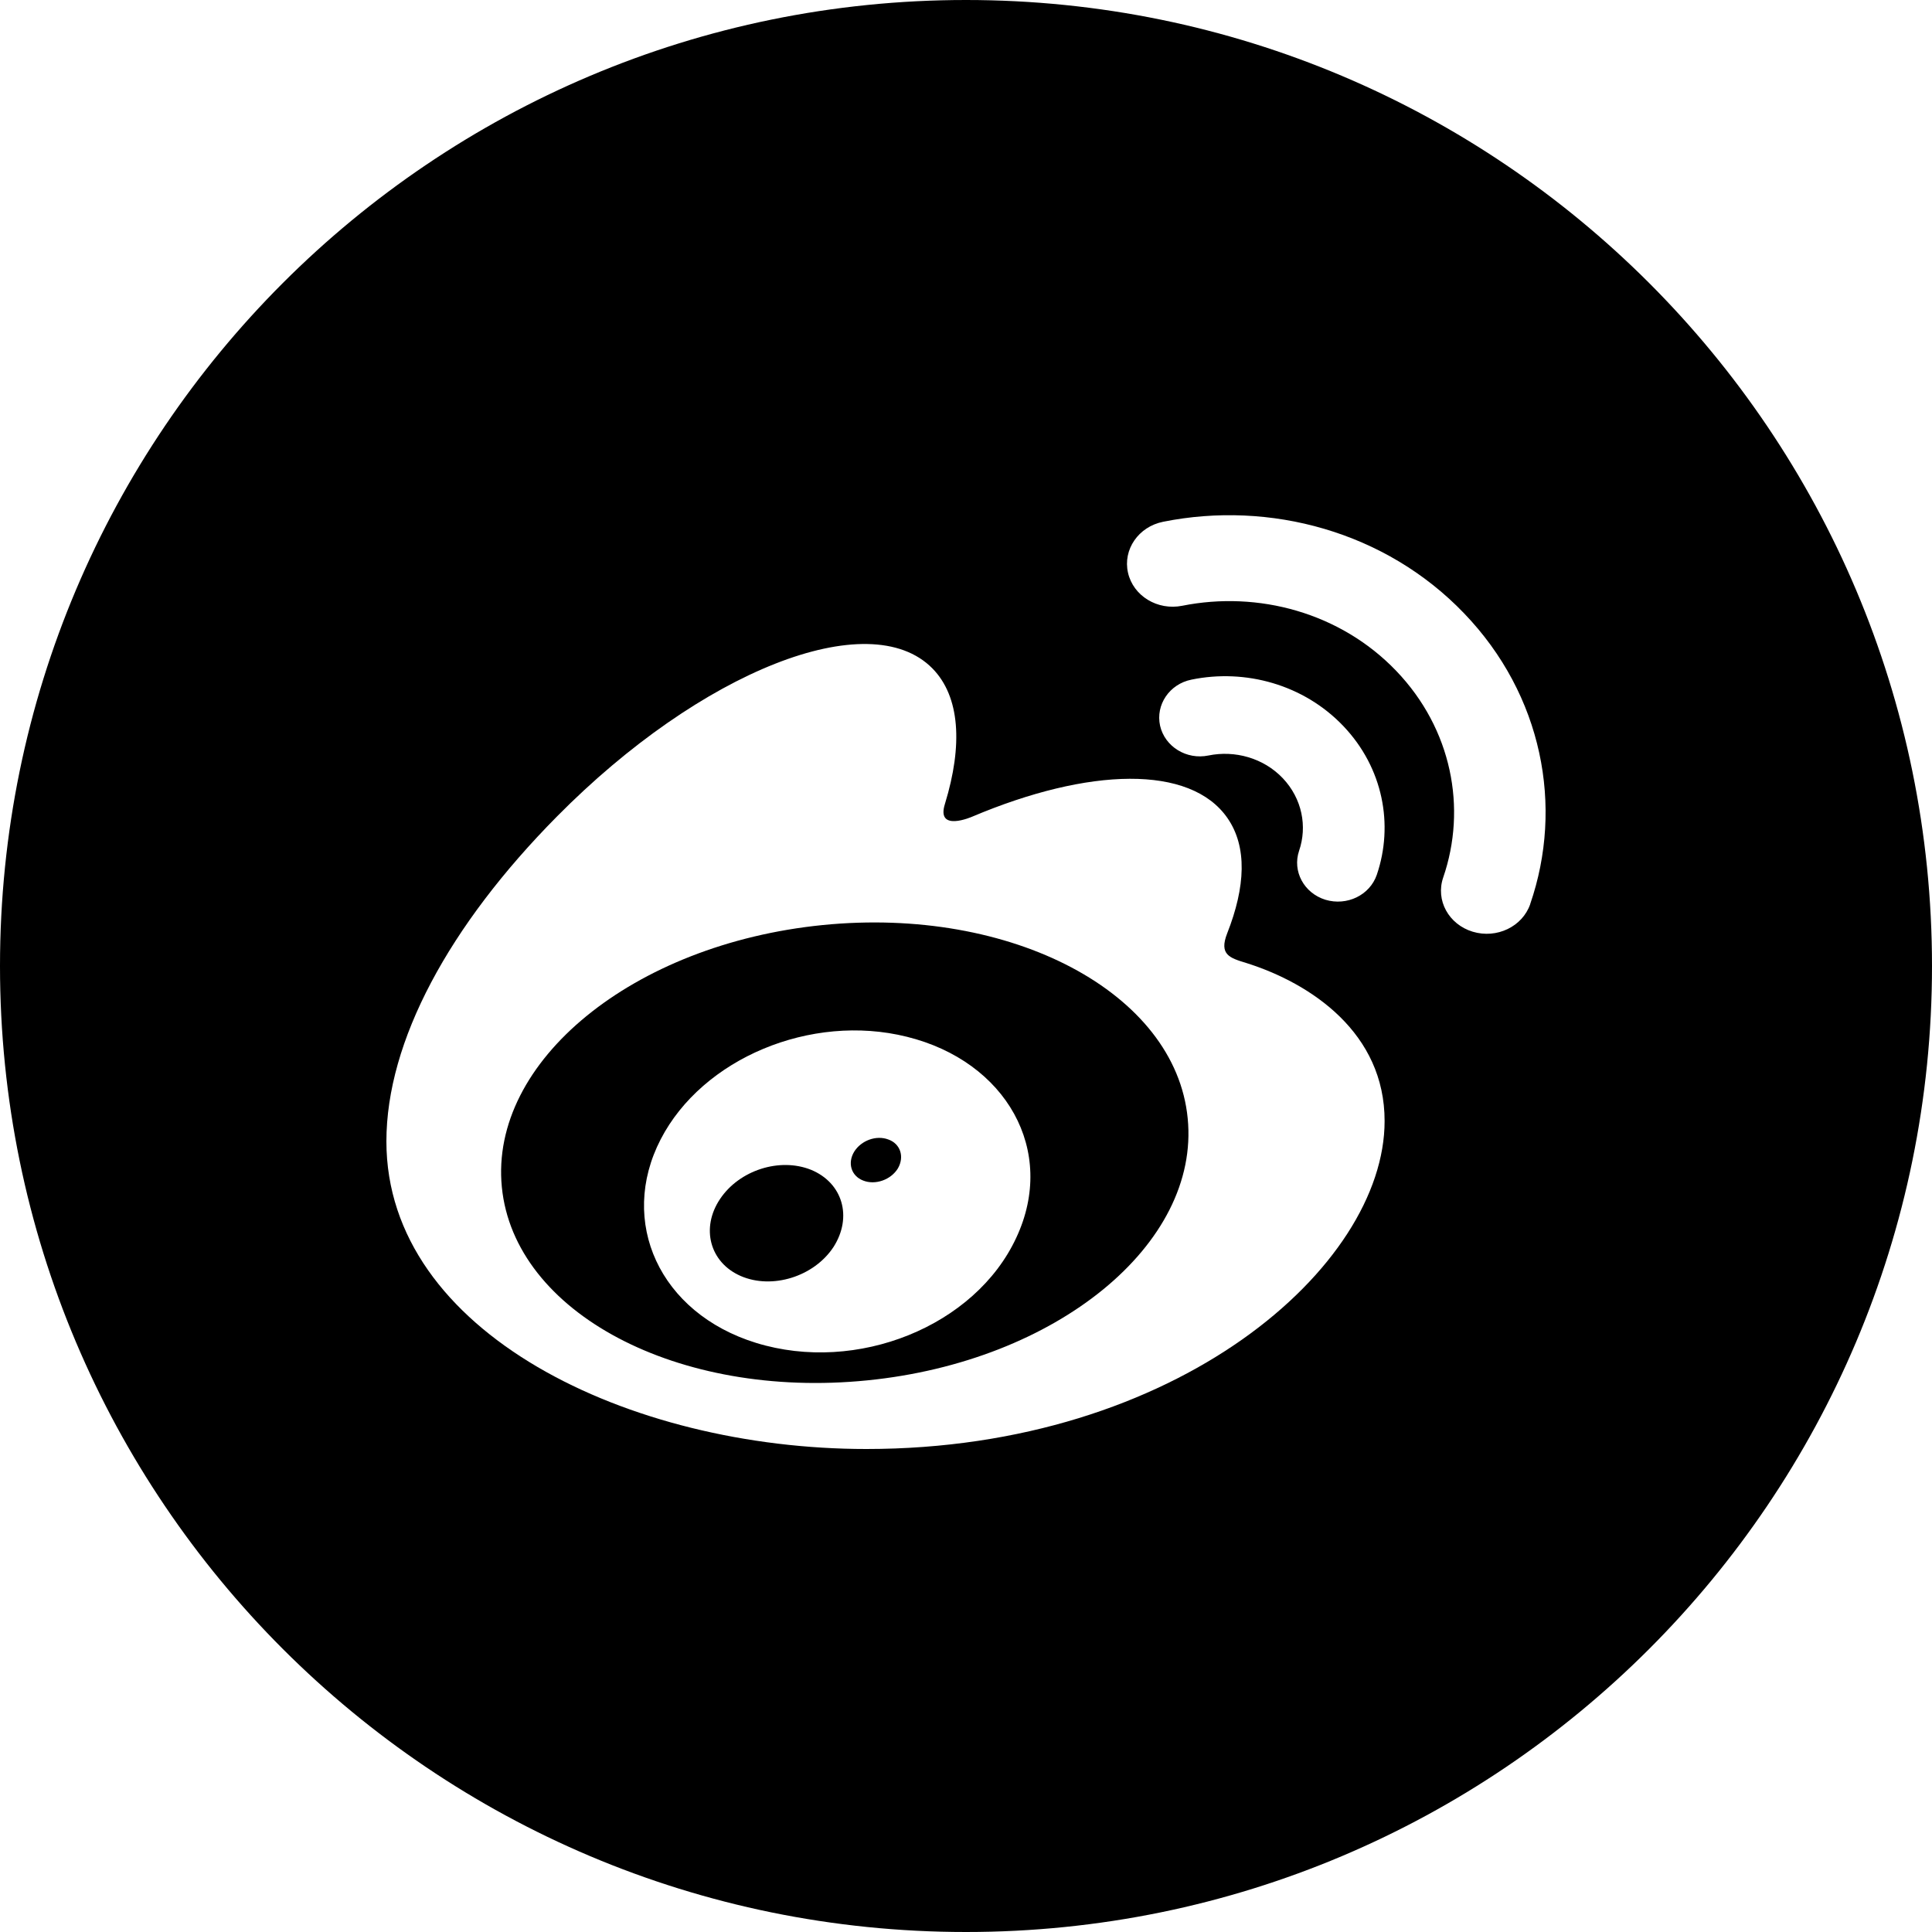
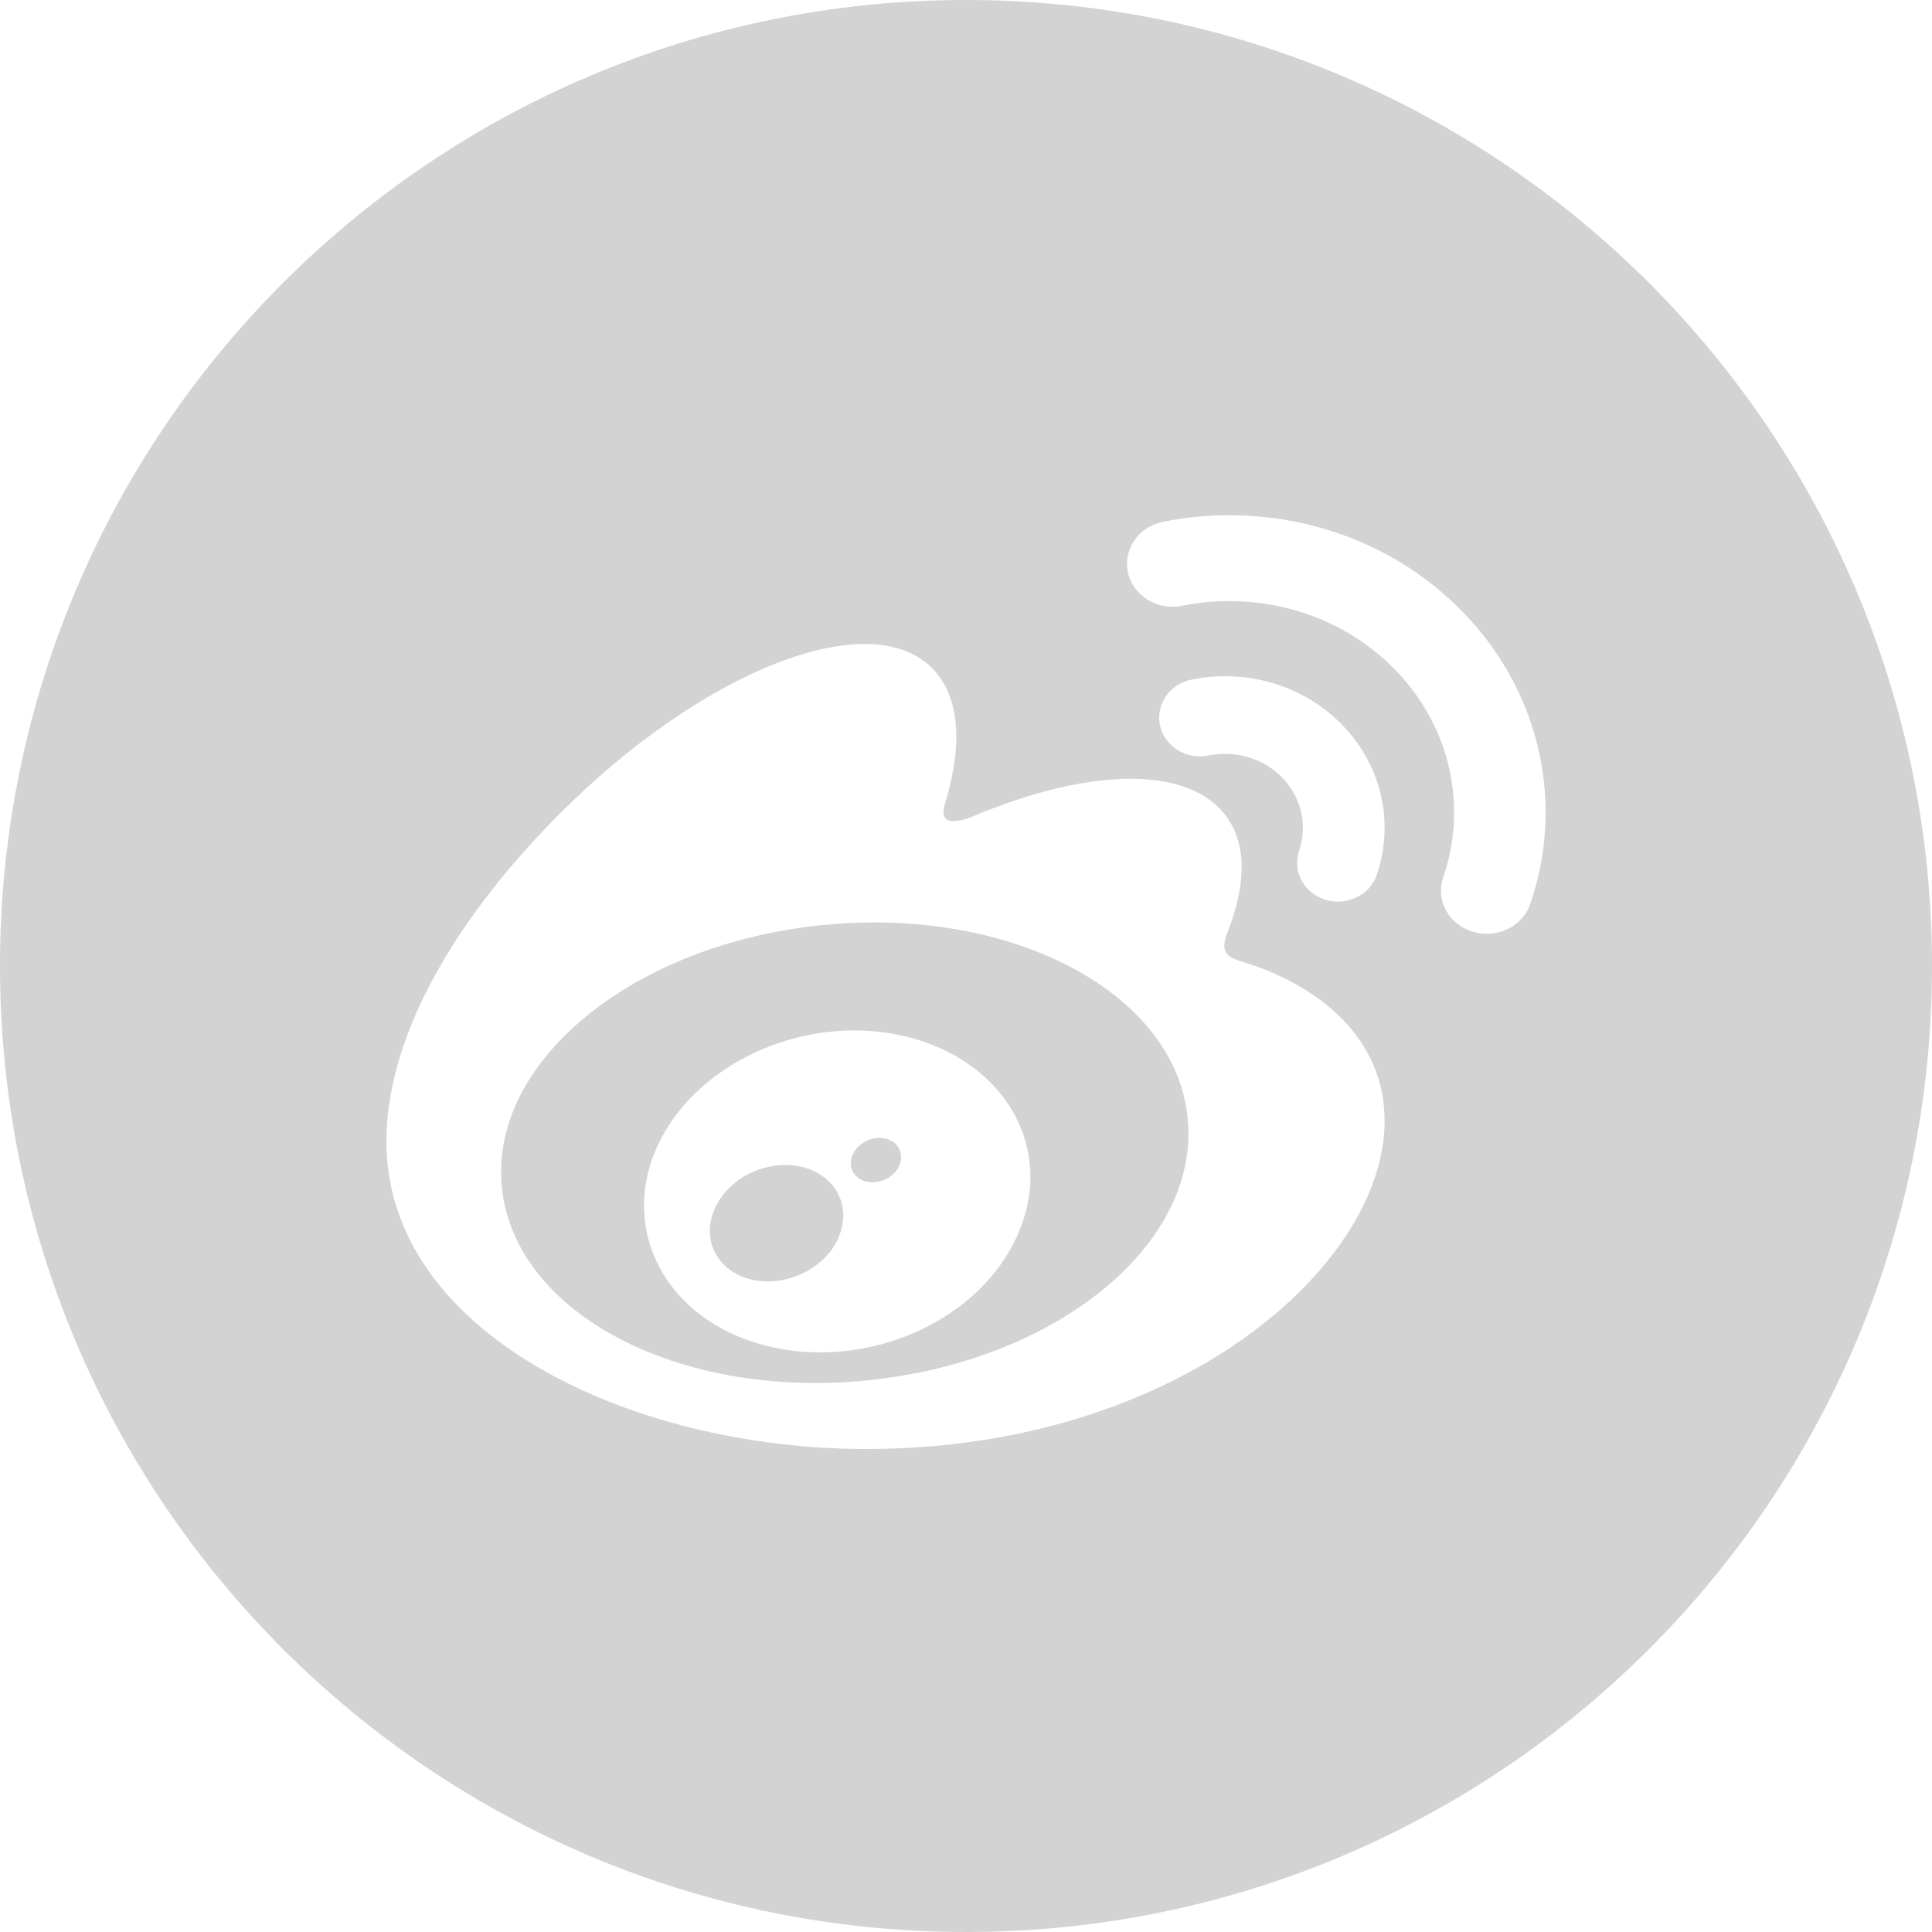
<svg xmlns="http://www.w3.org/2000/svg" width="48" height="48" viewBox="0 0 48 48" fill="none">
-   <path fill-rule="evenodd" clip-rule="evenodd" d="M24 48C10.745 48 0 37.255 0 24C0 10.745 10.745 0 24 0C37.255 0 48 10.745 48 24C48 37.255 37.255 48 24 48ZM30.956 23.923C30.556 23.8 30.281 23.721 30.489 23.189C30.944 22.035 30.991 21.04 30.497 20.326C29.575 18.993 27.049 19.065 24.154 20.29C24.154 20.29 23.244 20.691 23.479 19.965C23.922 18.517 23.855 17.308 23.165 16.606C21.596 15.015 17.418 16.665 13.837 20.286C11.157 22.995 9.6 25.87 9.6 28.357C9.6 33.109 15.629 36 21.525 36C29.257 36 34.4 31.459 34.4 27.854C34.404 25.672 32.588 24.435 30.956 23.923ZM36.376 15.239C34.426 13.205 31.551 12.431 28.898 12.963C28.283 13.086 27.894 13.656 28.025 14.23C28.156 14.807 28.758 15.173 29.373 15.05C31.261 14.672 33.304 15.223 34.688 16.667C36.072 18.111 36.449 20.079 35.855 21.804C35.663 22.366 35.991 22.967 36.589 23.148C37.187 23.329 37.825 23.021 38.018 22.463V22.459C38.853 20.037 38.325 17.268 36.376 15.239ZM33.379 18.043C32.394 17.006 30.941 16.61 29.603 16.885C29.055 16.994 28.707 17.51 28.822 18.031C28.941 18.552 29.48 18.883 30.024 18.77C30.678 18.636 31.391 18.83 31.871 19.335C32.351 19.843 32.483 20.533 32.275 21.139C32.105 21.643 32.394 22.188 32.929 22.354C33.464 22.515 34.033 22.241 34.207 21.732C34.628 20.493 34.364 19.08 33.379 18.043Z" fill="black" />
-   <path fill-rule="evenodd" clip-rule="evenodd" d="M21.545 34.295C16.838 34.767 12.774 32.613 12.468 29.492C12.162 26.366 15.731 23.455 20.435 22.983C25.142 22.511 29.206 24.665 29.508 27.786C29.818 30.912 26.248 33.827 21.545 34.295ZM22.531 25.758C20.145 25.164 17.451 26.3 16.415 28.305C15.358 30.351 16.382 32.623 18.788 33.365C21.286 34.134 24.227 32.954 25.25 30.749C26.261 28.588 24.999 26.368 22.531 25.758Z" fill="black" />
-   <path fill-rule="evenodd" clip-rule="evenodd" d="M22.309 29.027C22.134 29.314 21.745 29.45 21.444 29.33C21.144 29.214 21.052 28.891 21.223 28.612C21.398 28.333 21.77 28.198 22.067 28.309C22.368 28.413 22.476 28.736 22.309 29.027" fill="black" />
-   <path fill-rule="evenodd" clip-rule="evenodd" d="M20.709 30.98C20.225 31.718 19.184 32.041 18.403 31.702C17.635 31.367 17.405 30.51 17.89 29.788C18.37 29.071 19.372 28.752 20.149 29.063C20.935 29.386 21.185 30.235 20.709 30.98" fill="black" />
+   <path fill-rule="evenodd" clip-rule="evenodd" d="M24 48C10.745 48 0 37.255 0 24C0 10.745 10.745 0 24 0C37.255 0 48 10.745 48 24C48 37.255 37.255 48 24 48ZM30.956 23.923C30.556 23.8 30.281 23.721 30.489 23.189C30.944 22.035 30.991 21.04 30.497 20.326C29.575 18.993 27.049 19.065 24.154 20.29C24.154 20.29 23.244 20.691 23.479 19.965C23.922 18.517 23.855 17.308 23.165 16.606C21.596 15.015 17.418 16.665 13.837 20.286C11.157 22.995 9.6 25.87 9.6 28.357C9.6 33.109 15.629 36 21.525 36C29.257 36 34.4 31.459 34.4 27.854C34.404 25.672 32.588 24.435 30.956 23.923ZM36.376 15.239C34.426 13.205 31.551 12.431 28.898 12.963C28.283 13.086 27.894 13.656 28.025 14.23C28.156 14.807 28.758 15.173 29.373 15.05C31.261 14.672 33.304 15.223 34.688 16.667C36.072 18.111 36.449 20.079 35.855 21.804C35.663 22.366 35.991 22.967 36.589 23.148C37.187 23.329 37.825 23.021 38.018 22.463V22.459C38.853 20.037 38.325 17.268 36.376 15.239ZM33.379 18.043C32.394 17.006 30.941 16.61 29.603 16.885C29.055 16.994 28.707 17.51 28.822 18.031C28.941 18.552 29.48 18.883 30.024 18.77C30.678 18.636 31.391 18.83 31.871 19.335C32.351 19.843 32.483 20.533 32.275 21.139C32.105 21.643 32.394 22.188 32.929 22.354C33.464 22.515 34.033 22.241 34.207 21.732C34.628 20.493 34.364 19.08 33.379 18.043Z" fill="#D3D3D3" />
+   <path fill-rule="evenodd" clip-rule="evenodd" d="M21.545 34.295C16.838 34.767 12.774 32.613 12.468 29.492C12.162 26.366 15.731 23.455 20.435 22.983C25.142 22.511 29.206 24.665 29.508 27.786C29.818 30.912 26.248 33.827 21.545 34.295ZM22.531 25.758C20.145 25.164 17.451 26.3 16.415 28.305C15.358 30.351 16.382 32.623 18.788 33.365C21.286 34.134 24.227 32.954 25.25 30.749C26.261 28.588 24.999 26.368 22.531 25.758Z" fill="#D3D3D3" />
+   <path fill-rule="evenodd" clip-rule="evenodd" d="M22.309 29.027C22.134 29.314 21.745 29.45 21.444 29.33C21.144 29.214 21.052 28.891 21.223 28.612C21.398 28.333 21.77 28.198 22.067 28.309C22.368 28.413 22.476 28.736 22.309 29.027" fill="#D3D3D3" />
+   <path fill-rule="evenodd" clip-rule="evenodd" d="M20.709 30.98C20.225 31.718 19.184 32.041 18.403 31.702C17.635 31.367 17.405 30.51 17.89 29.788C18.37 29.071 19.372 28.752 20.149 29.063C20.935 29.386 21.185 30.235 20.709 30.98" fill="#D3D3D3" />
</svg>
